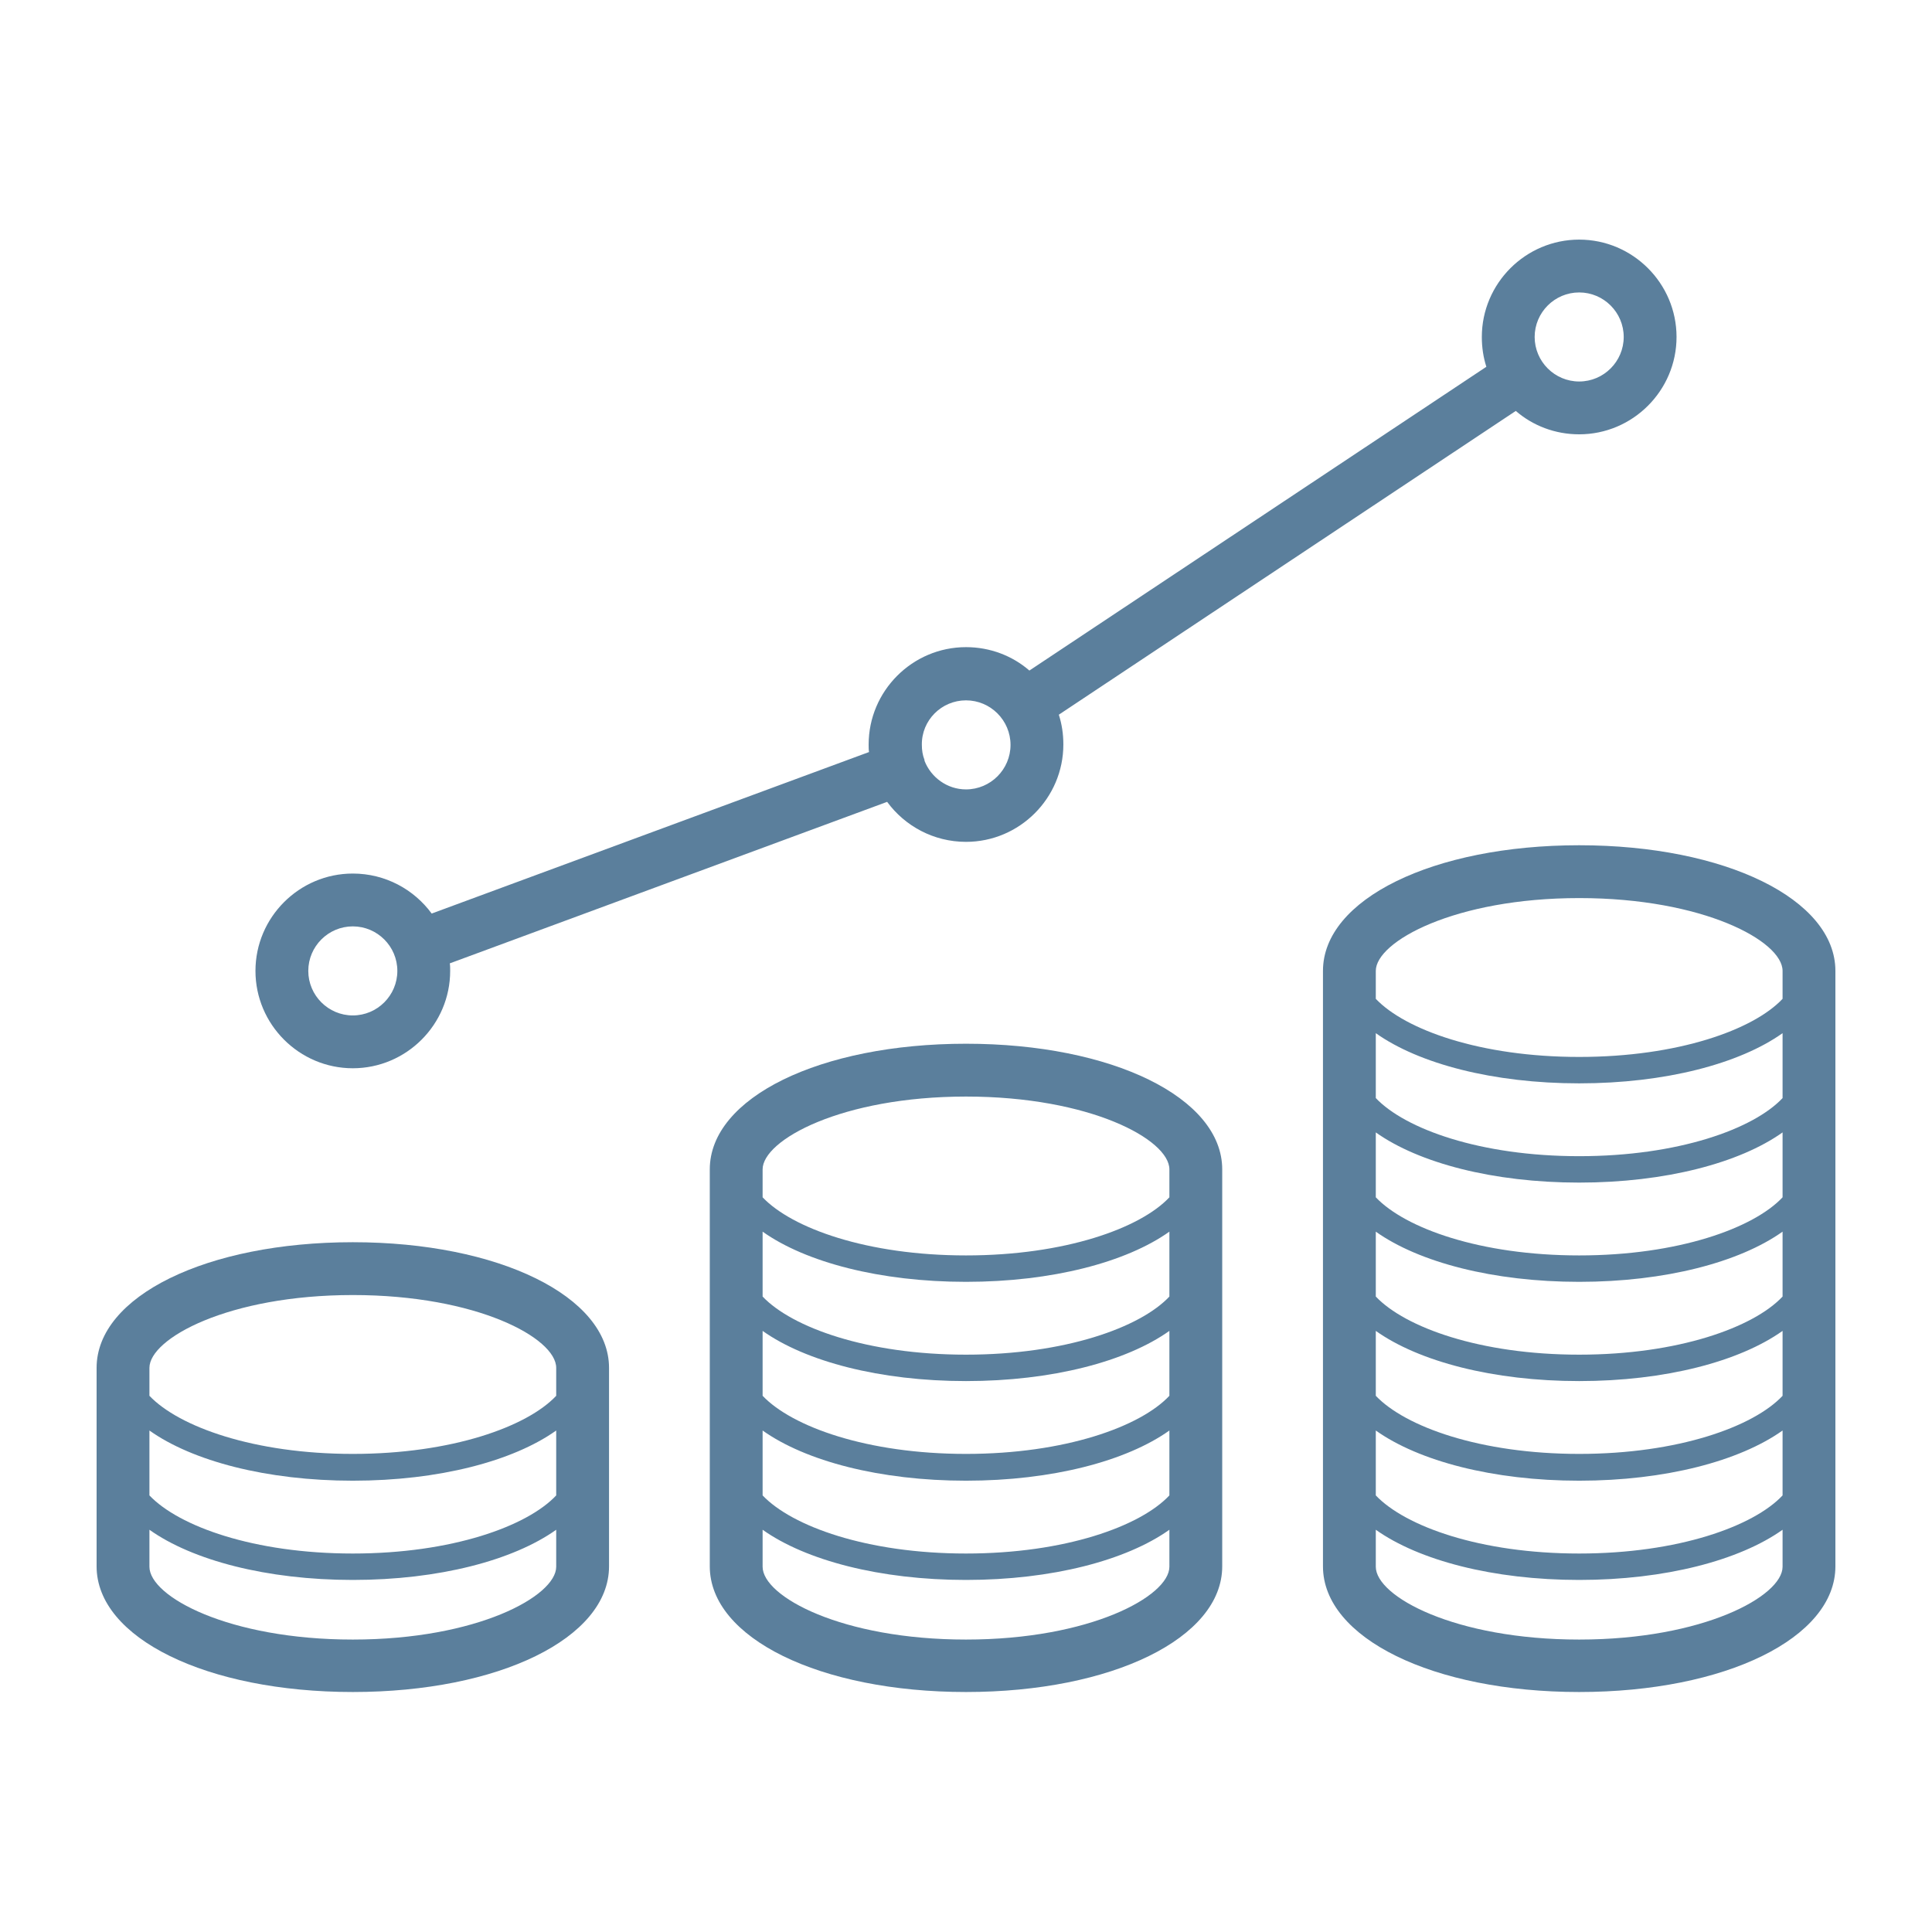
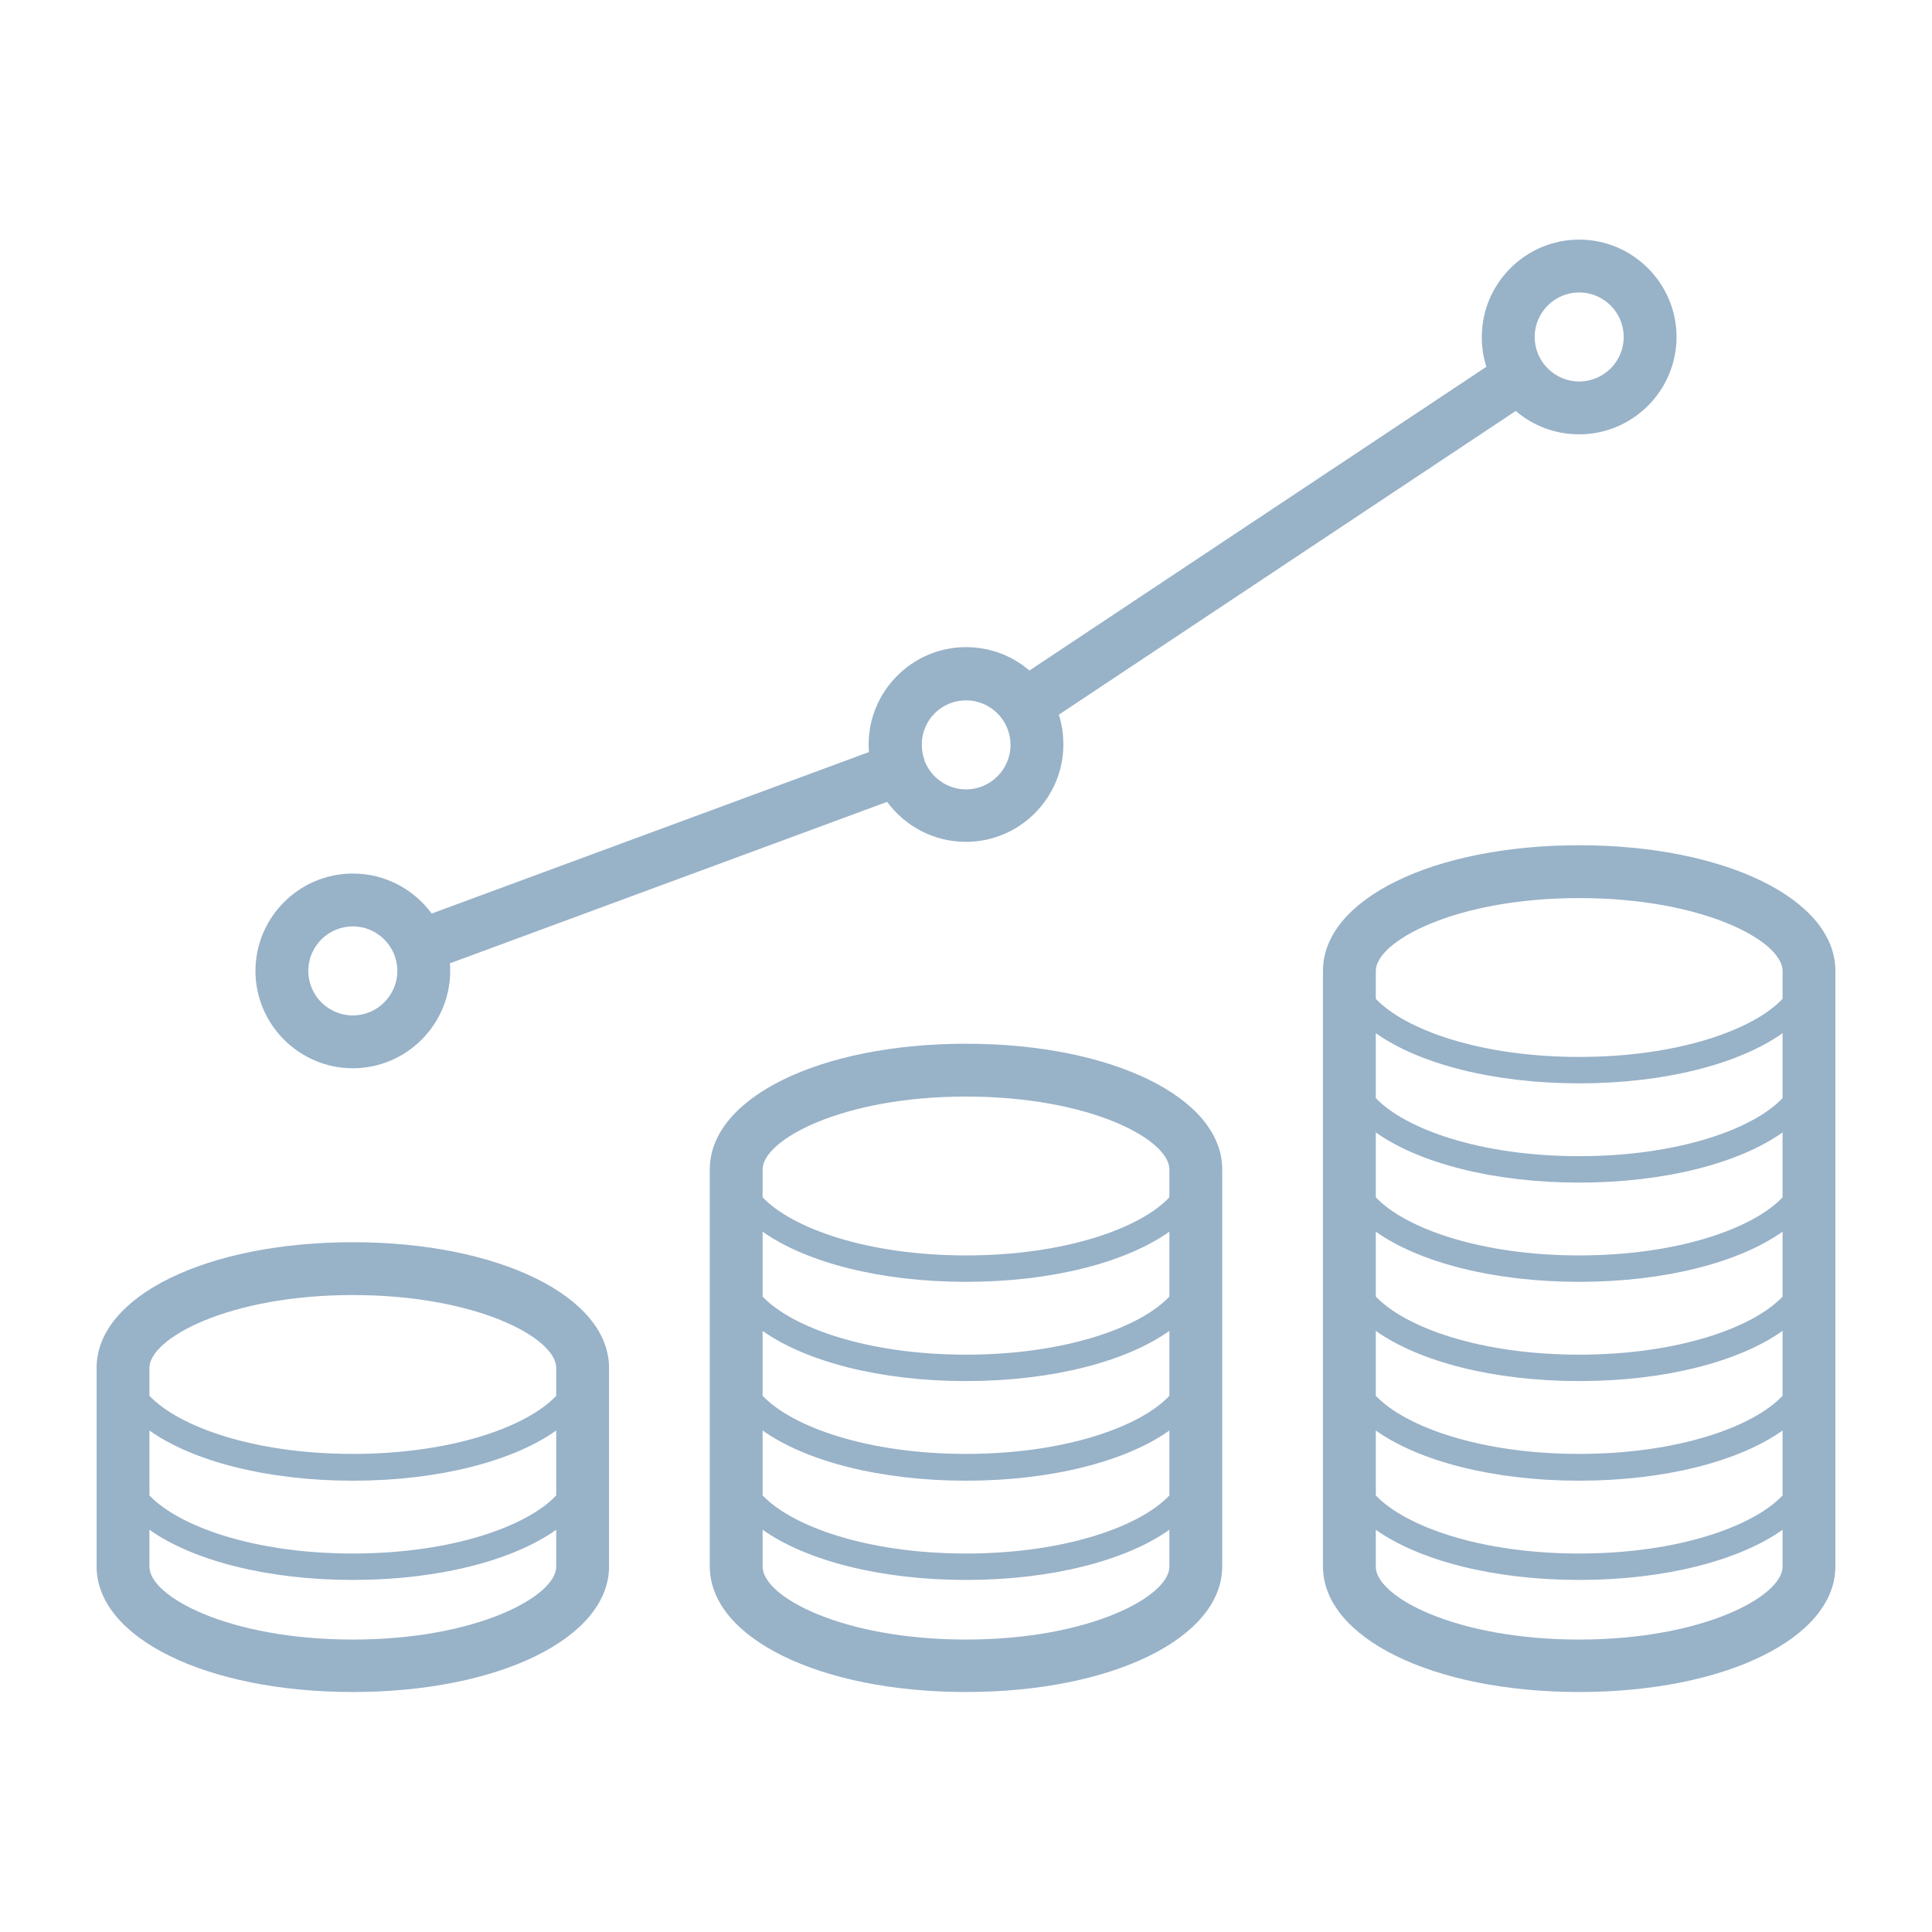
<svg xmlns="http://www.w3.org/2000/svg" width="800px" height="800px" viewBox="0 0 512 512" id="Layer_1" version="1.1" xml:space="preserve">
  <style type="text/css">
- 	.st0{fill:#5b7f9c;}
+ 	.st0{fill:#98b2c8;}
</style>
  <g>
    <path class="st0" d="M93.5,329.2c-38.7,0-67.9,14.3-67.9,33.3v52.6c0,19,29.2,33.3,67.9,33.3s67.9-14.3,67.9-33.3v-52.6   C161.4,343.6,132.2,329.2,93.5,329.2z M39.6,379.1c11.4,8.1,31.1,13.3,53.9,13.3s42.5-5.2,53.9-13.3v17.2   c-7.7,8.2-27.7,15.4-53.9,15.4s-46.1-7.2-53.9-15.4V379.1z M93.5,343.2c32.9,0,53.9,11.4,53.9,19.3v7.4   c-7.7,8.2-27.7,15.4-53.9,15.4s-46.1-7.2-53.9-15.4v-7.4C39.6,354.7,60.6,343.2,93.5,343.2z M93.5,434.5   c-32.9,0-53.9-11.4-53.9-19.3v-9.8c11.4,8.1,31.1,13.3,53.9,13.3s42.5-5.2,53.9-13.3v9.8C147.4,423,126.4,434.5,93.5,434.5z" />
    <path class="st0" d="M256,276.6c-38.7,0-67.9,14.3-67.9,33.3v105.2c0,19,29.2,33.3,67.9,33.3s67.9-14.3,67.9-33.3V309.9   C323.9,290.9,294.7,276.6,256,276.6z M309.9,369.9c-7.7,8.2-27.7,15.4-53.9,15.4s-46.1-7.2-53.9-15.4v-17.2   c11.4,8.1,31.1,13.3,53.9,13.3s42.5-5.2,53.9-13.3V369.9z M309.9,343.6c-7.7,8.2-27.7,15.4-53.9,15.4s-46.1-7.2-53.9-15.4v-17.2   c11.4,8.1,31.1,13.3,53.9,13.3s42.5-5.2,53.9-13.3V343.6z M202.1,379.1c11.4,8.1,31.1,13.3,53.9,13.3s42.5-5.2,53.9-13.3v17.2   c-7.7,8.2-27.7,15.4-53.9,15.4s-46.1-7.2-53.9-15.4V379.1z M256,290.6c32.9,0,53.9,11.4,53.9,19.3v7.4   c-7.7,8.2-27.7,15.4-53.9,15.4s-46.1-7.2-53.9-15.4v-7.4C202.1,302.1,223.1,290.6,256,290.6z M256,434.5   c-32.9,0-53.9-11.4-53.9-19.3v-9.8c11.4,8.1,31.1,13.3,53.9,13.3s42.5-5.2,53.9-13.3v9.8C309.9,423,288.9,434.5,256,434.5z" />
    <path class="st0" d="M418.5,224c-38.7,0-67.9,14.3-67.9,33.3v157.8c0,19,29.2,33.3,67.9,33.3s67.9-14.3,67.9-33.3V257.3   C486.4,238.3,457.2,224,418.5,224z M472.4,369.9c-7.7,8.2-27.7,15.4-53.9,15.4s-46.1-7.2-53.9-15.4v-17.2   c11.4,8.1,31.1,13.3,53.9,13.3s42.5-5.2,53.9-13.3V369.9z M472.4,343.6c-7.7,8.2-27.7,15.4-53.9,15.4s-46.1-7.2-53.9-15.4v-17.2   c11.4,8.1,31.1,13.3,53.9,13.3s42.5-5.2,53.9-13.3V343.6z M472.4,317.3c-7.7,8.2-27.7,15.4-53.9,15.4s-46.1-7.2-53.9-15.4v-17.2   c11.4,8.1,31.1,13.3,53.9,13.3s42.5-5.2,53.9-13.3V317.3z M472.4,291c-7.7,8.2-27.7,15.4-53.9,15.4s-46.1-7.2-53.9-15.4v-17.2   c11.4,8.1,31.1,13.3,53.9,13.3s42.5-5.2,53.9-13.3V291z M364.6,379.1c11.4,8.1,31.1,13.3,53.9,13.3s42.5-5.2,53.9-13.3v17.2   c-7.7,8.2-27.7,15.4-53.9,15.4s-46.1-7.2-53.9-15.4V379.1z M418.5,238c32.9,0,53.9,11.4,53.9,19.3v7.4   c-7.7,8.2-27.7,15.4-53.9,15.4s-46.1-7.2-53.9-15.4v-7.4C364.6,249.5,385.6,238,418.5,238z M418.5,434.5   c-32.9,0-53.9-11.4-53.9-19.3v-9.8c11.4,8.1,31.1,13.3,53.9,13.3s42.5-5.2,53.9-13.3v9.8C472.4,423,451.4,434.5,418.5,434.5z" />
    <path class="st0" d="M93.5,283.1c14.2,0,25.8-11.6,25.8-25.8c0-0.7,0-1.4-0.1-2l115.9-42.8c4.7,6.4,12.3,10.6,20.9,10.6   c14.2,0,25.8-11.6,25.8-25.8c0-2.8-0.4-5.4-1.2-7.9l121.1-80.5c4.5,3.9,10.4,6.2,16.8,6.2c14.2,0,25.8-11.6,25.8-25.8   s-11.6-25.8-25.8-25.8s-25.8,11.6-25.8,25.8c0,2.8,0.4,5.4,1.2,7.9l-121.1,80.5c-4.5-3.9-10.4-6.2-16.8-6.2   c-14.2,0-25.8,11.6-25.8,25.8c0,0.7,0,1.4,0.1,2l-115.9,42.8c-4.7-6.4-12.3-10.6-20.9-10.6c-14.2,0-25.8,11.6-25.8,25.8   S79.3,283.1,93.5,283.1z M418.5,77.5c6.5,0,11.8,5.3,11.8,11.8s-5.3,11.8-11.8,11.8s-11.8-5.3-11.8-11.8S412,77.5,418.5,77.5z    M256,185.6c6.5,0,11.8,5.3,11.8,11.8s-5.3,11.8-11.8,11.8c-5,0-9.3-3.2-11-7.6c0,0,0-0.1,0-0.1c0,0,0,0,0-0.1   c-0.5-1.3-0.7-2.6-0.7-4C244.2,190.9,249.5,185.6,256,185.6z M93.5,245.5c6.5,0,11.8,5.3,11.8,11.8s-5.3,11.8-11.8,11.8   s-11.8-5.3-11.8-11.8S87,245.5,93.5,245.5z" />
  </g>
</svg>
